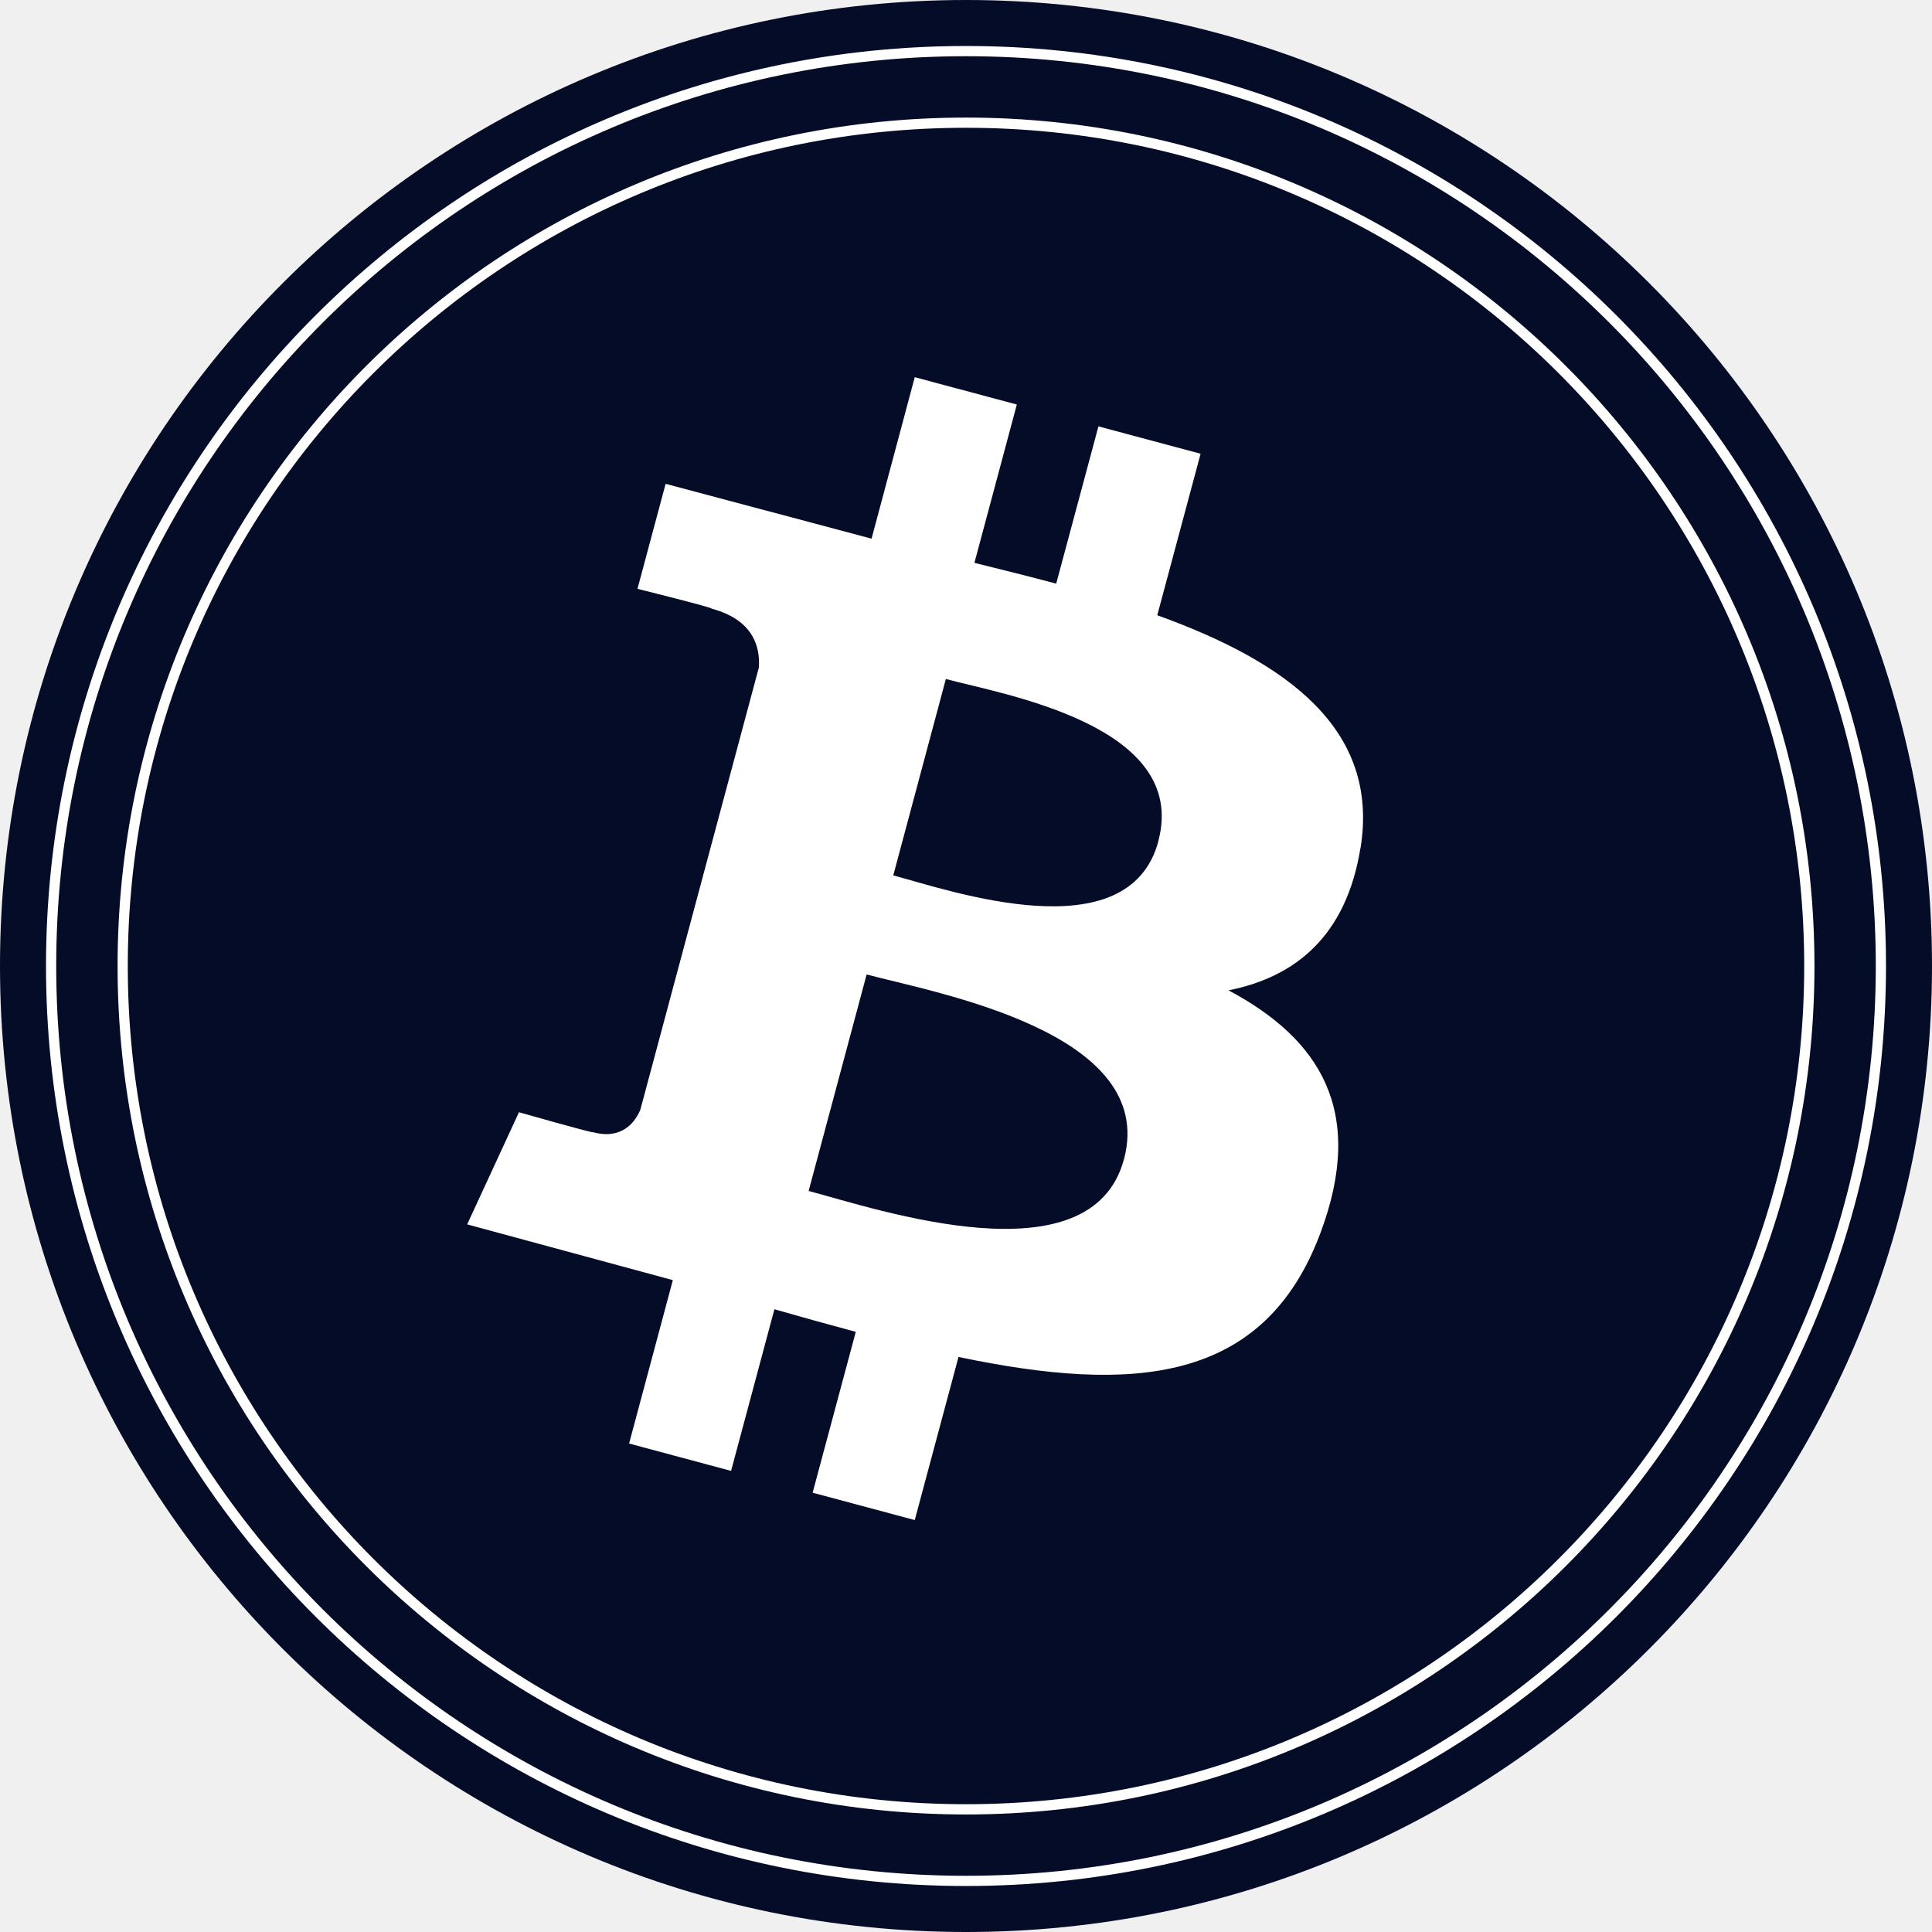
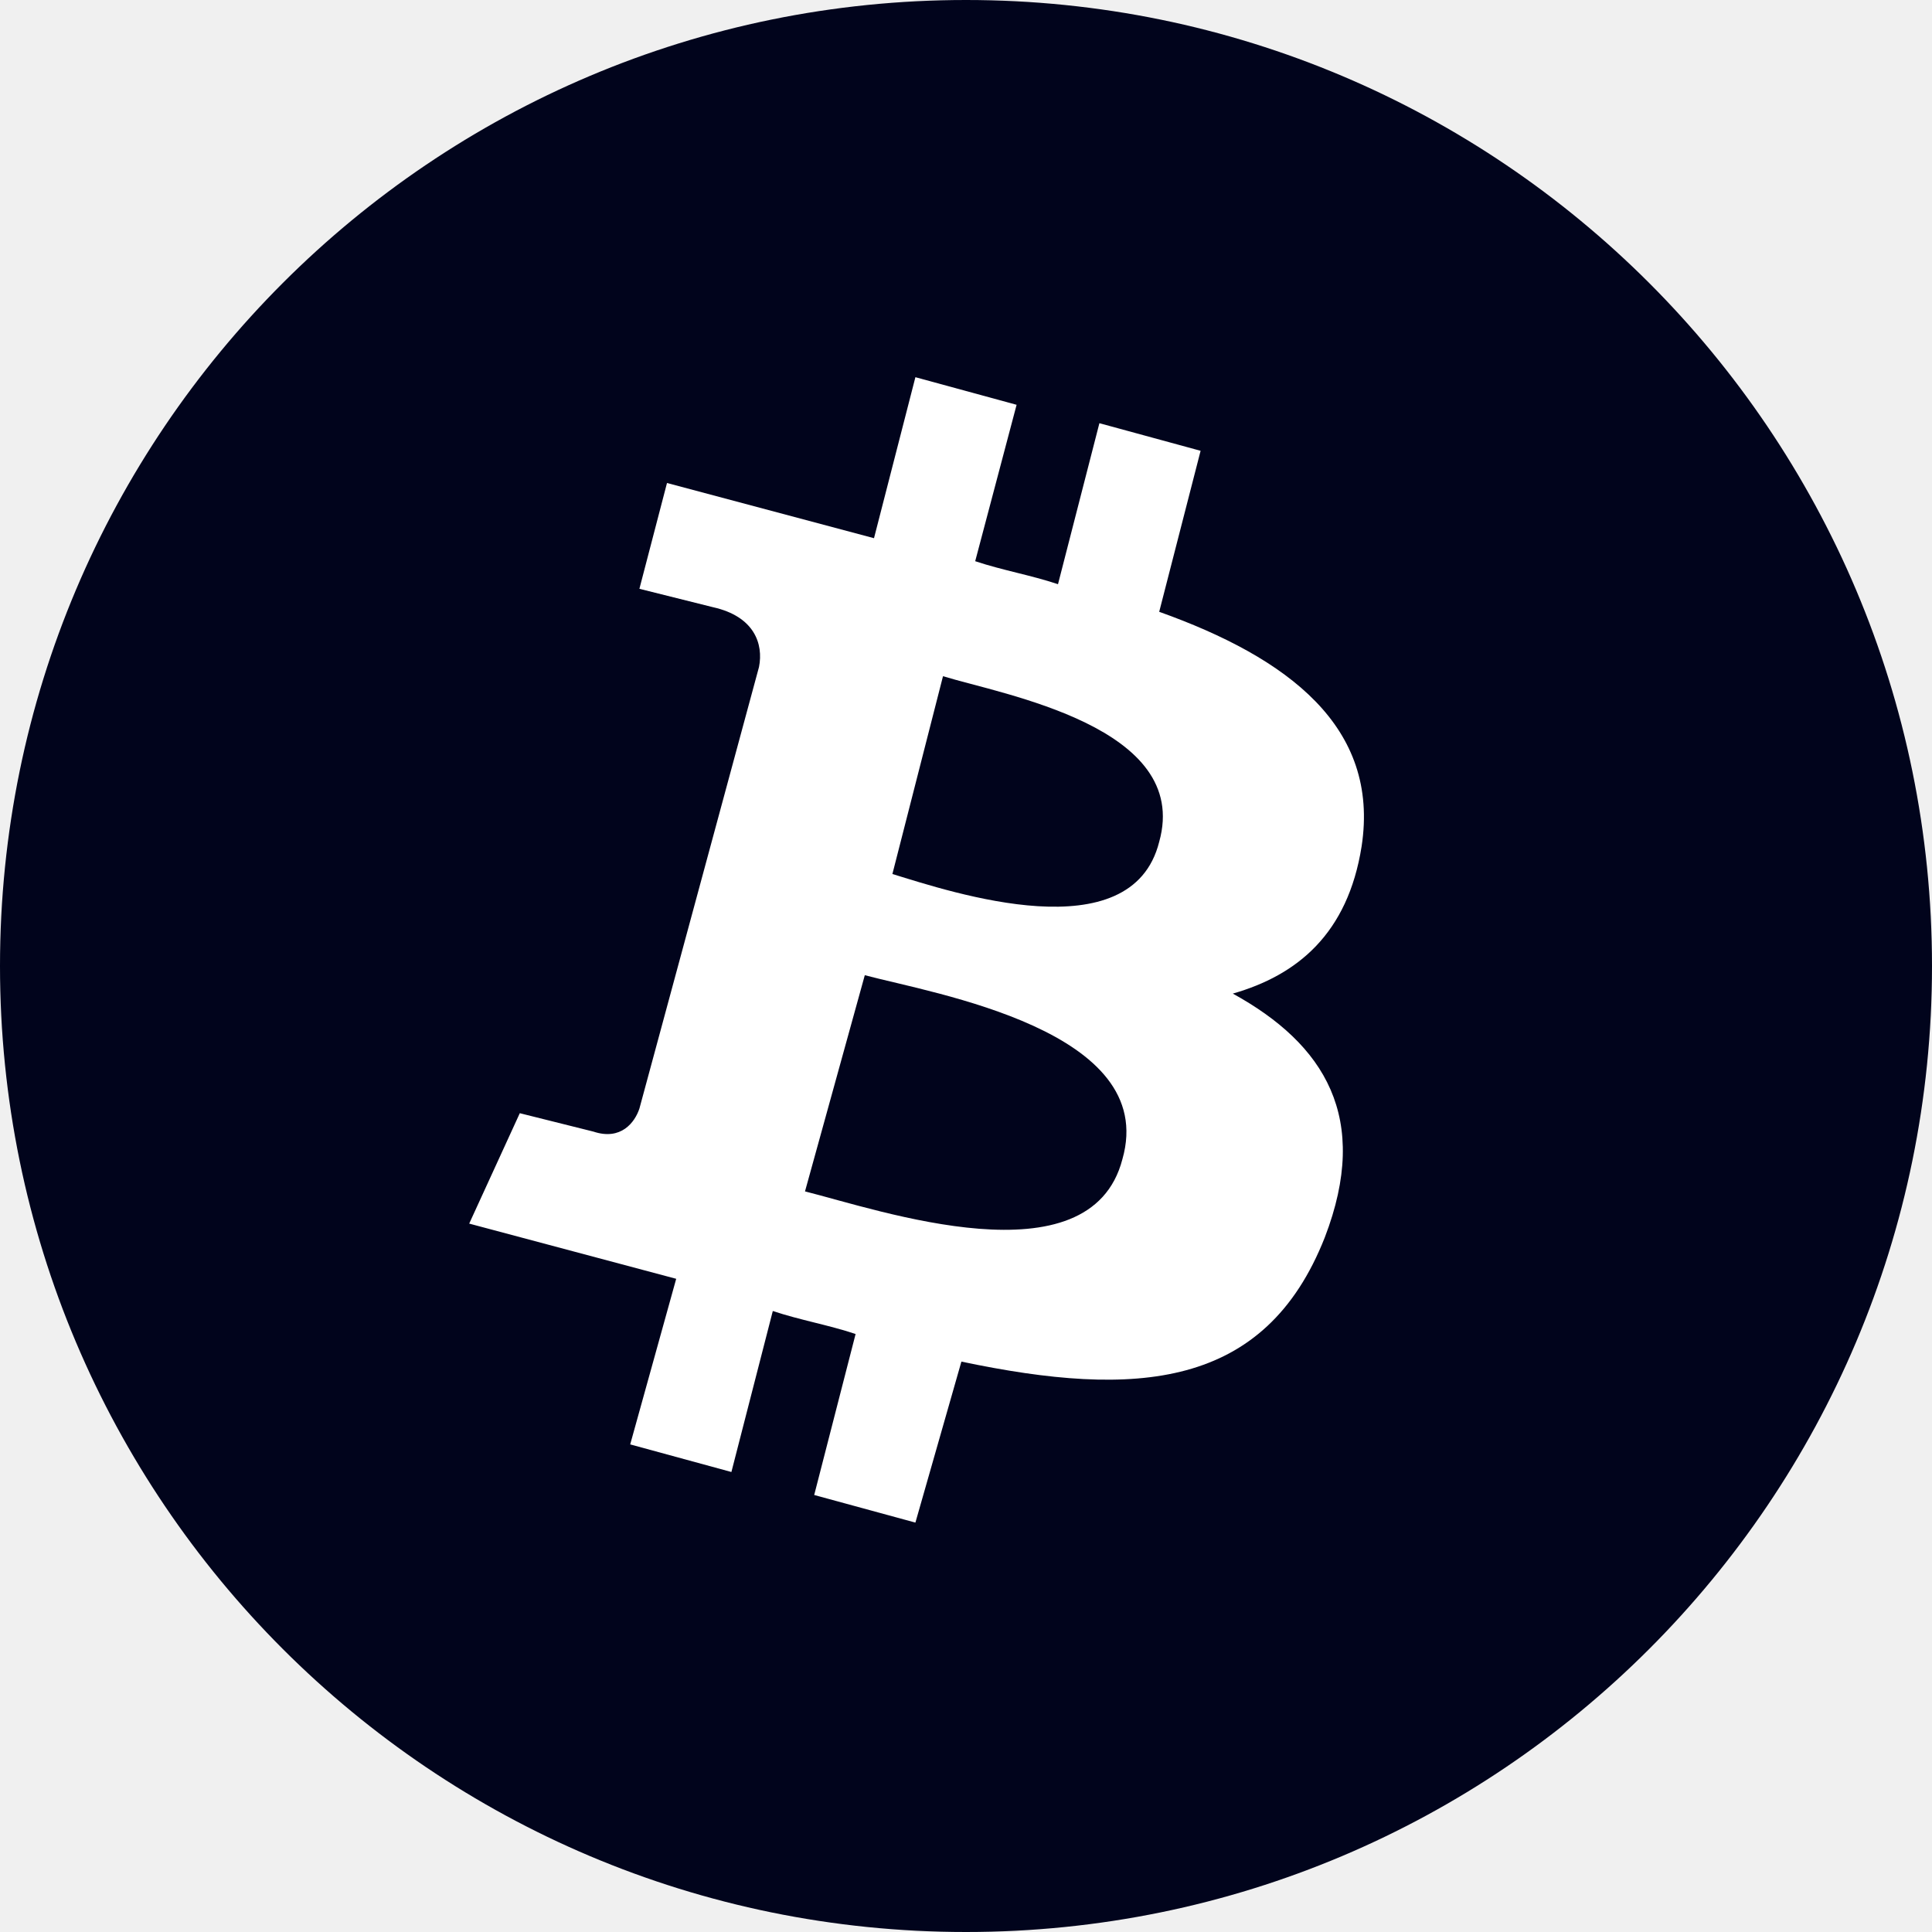
- <svg xmlns="http://www.w3.org/2000/svg" width="42" height="42" viewBox="0 0 42 42" fill="none">
-   <path d="M21 42C32.598 42 42 32.598 42 21C42 9.402 32.598 0 21 0C9.402 0 0 9.402 0 21C0 32.598 9.402 42 21 42Z" fill="#050C28" />
-   <path fill-rule="evenodd" clip-rule="evenodd" d="M21 40.778C31.923 40.778 40.778 31.923 40.778 21C40.778 10.077 31.923 1.222 21 1.222C10.077 1.222 1.222 10.077 1.222 21C1.222 31.923 10.077 40.778 21 40.778ZM21 41C32.046 41 41 32.046 41 21C41 9.954 32.046 1 21 1C9.954 1 1 9.954 1 21C1 32.046 9.954 41 21 41Z" fill="white" />
-   <path fill-rule="evenodd" clip-rule="evenodd" d="M21 39.222C31.064 39.222 39.222 31.064 39.222 21C39.222 10.936 31.064 2.778 21 2.778C10.936 2.778 2.778 10.936 2.778 21C2.778 31.064 10.936 39.222 21 39.222ZM21 39.445C31.187 39.445 39.445 31.187 39.445 21C39.445 10.813 31.187 2.556 21 2.556C10.813 2.556 2.556 10.813 2.556 21C2.556 31.187 10.813 39.445 21 39.445Z" fill="white" />
-   <path d="M29.576 18.441C30 15.841 27.959 14.385 25.158 13.375L26.1 9.864L23.879 9.269L22.961 12.688C22.378 12.532 21.779 12.383 21.183 12.236L22.105 8.794L19.886 8.2L18.947 11.71L14.47 10.518L13.858 12.801C13.858 12.801 15.506 13.21 15.471 13.232C16.37 13.473 16.528 14.054 16.497 14.511L13.919 24.13C13.806 24.392 13.524 24.782 12.895 24.614C12.917 24.645 11.282 24.179 11.282 24.179L10.156 26.617L14.627 27.829L13.676 31.381L15.893 31.976L16.835 28.462C17.442 28.637 18.029 28.799 18.604 28.953L17.666 32.45L19.886 33.045L20.837 29.499C24.624 30.293 27.479 30.087 28.706 26.802C29.696 24.155 28.694 22.587 26.707 21.529C28.163 21.241 29.265 20.345 29.574 18.442L29.576 18.441ZM24.433 25.203C23.721 27.858 19.084 26.292 17.579 25.89L18.84 21.184C20.345 21.587 25.174 22.435 24.434 25.203L24.433 25.203ZM25.182 18.288C24.534 20.704 20.673 19.367 19.419 19.03L20.562 14.761C21.816 15.098 25.855 15.769 25.18 18.288" fill="white" />
+ <svg xmlns="http://www.w3.org/2000/svg" version="1.1" id="Layer_1" x="0px" y="0px" viewBox="0 0 42 42" style="enable-background:new 0 0 42 42;" xml:space="preserve">
+   <style type="text/css">
+ 	.st0{fill:#01041C;}
+ 	.st1{fill:#FFFFFF;}
+ </style>
+   <path class="st0" d="M21,42c11.6,0,21-9.4,21-21C42,9.4,32.6,0,21,0C9.4,0,0,9.4,0,21C0,32.6,9.4,42,21,42z" />
+   <path class="st1" d="M29.6,18.4c0.4-2.6-1.6-4.1-4.4-5.1l0.9-3.5l-2.2-0.6L23,12.7c-0.6-0.2-1.2-0.3-1.8-0.5l0.9-3.4l-2.2-0.6  l-0.9,3.5l-4.5-1.2l-0.6,2.3c0,0,1.6,0.4,1.6,0.4c0.9,0.2,1.1,0.8,1,1.3l-2.6,9.6c-0.1,0.3-0.4,0.7-1,0.5c0,0-1.6-0.4-1.6-0.4  l-1.1,2.4l4.5,1.2l-1,3.6l2.2,0.6l0.9-3.5c0.6,0.2,1.2,0.3,1.8,0.5l-0.9,3.5l2.2,0.6l1-3.5c3.8,0.8,6.6,0.6,7.9-2.7  c1-2.6,0-4.2-2-5.3C28.2,21.2,29.3,20.3,29.6,18.4L29.6,18.4z M24.4,25.2c-0.7,2.7-5.3,1.1-6.9,0.7l1.3-4.7  C20.3,21.6,25.2,22.4,24.4,25.2L24.4,25.2z M25.2,18.3c-0.6,2.4-4.5,1.1-5.8,0.7l1.1-4.3C21.8,15.1,25.9,15.8,25.2,18.3" />
</svg>
